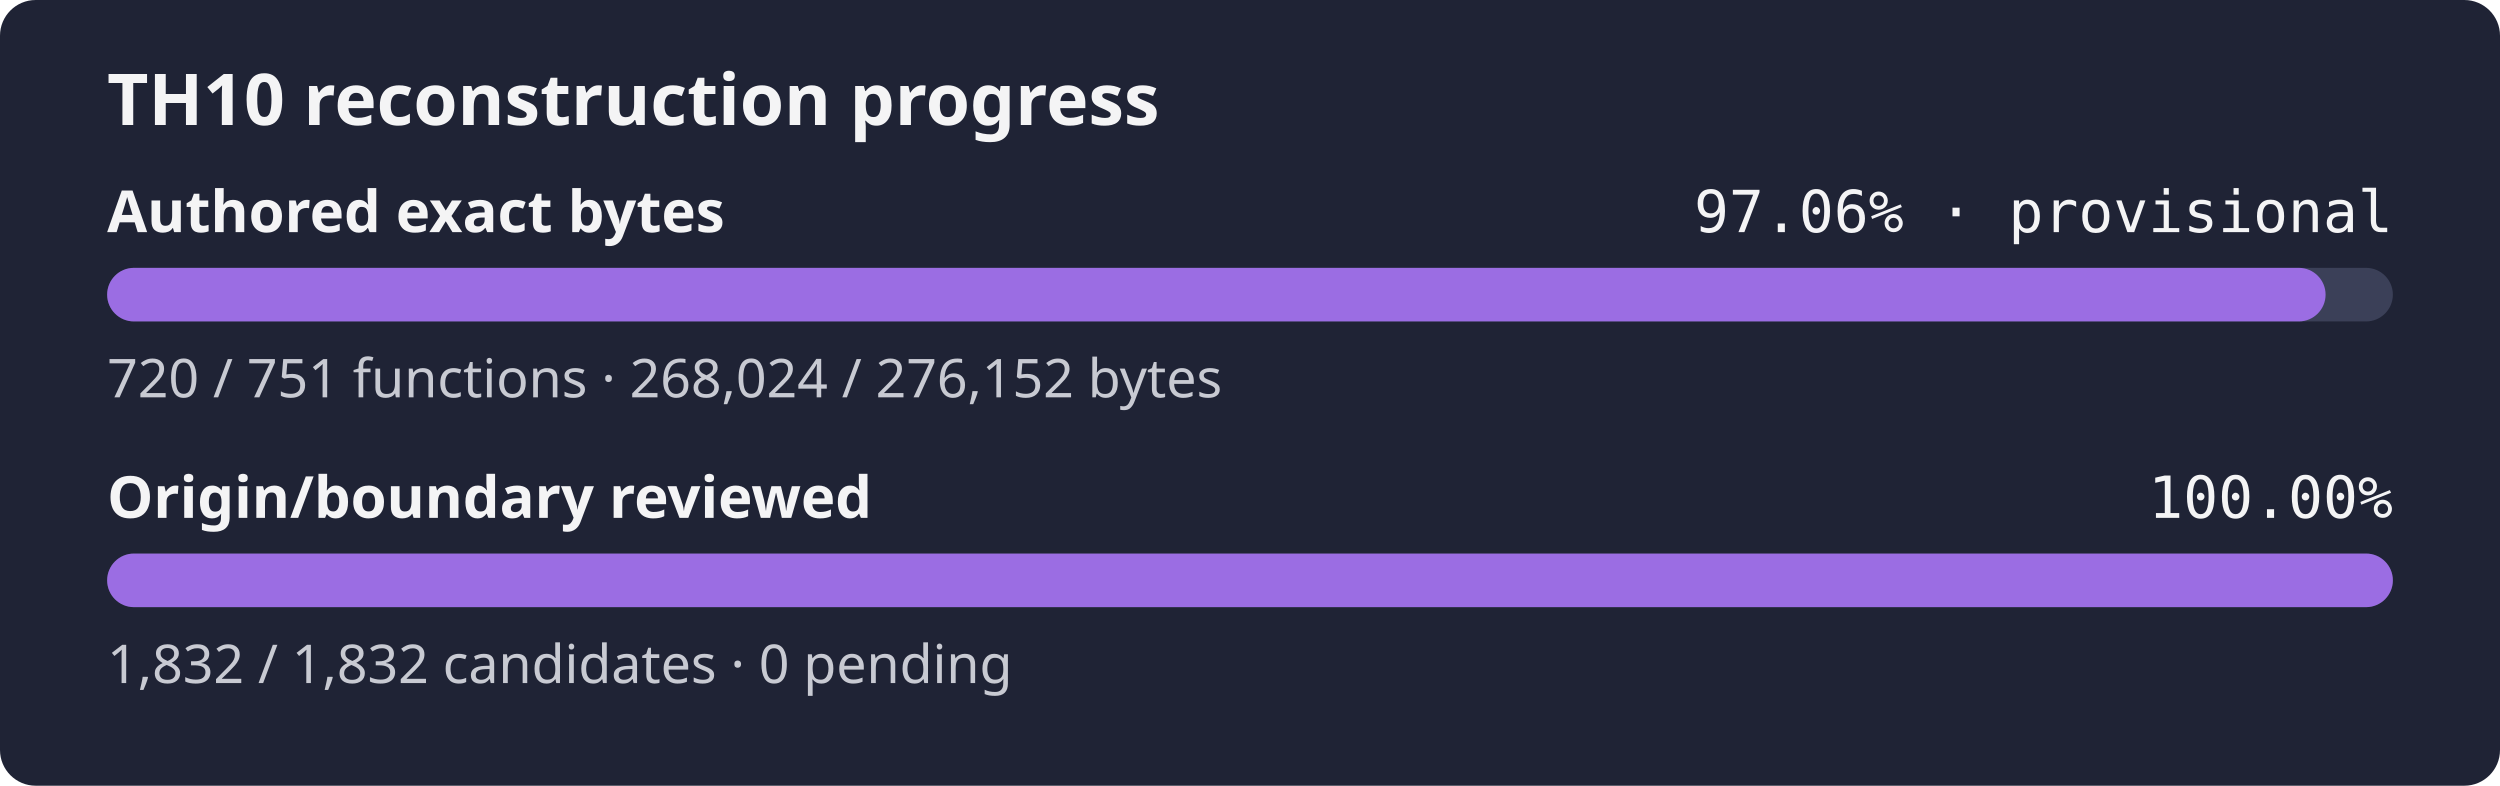
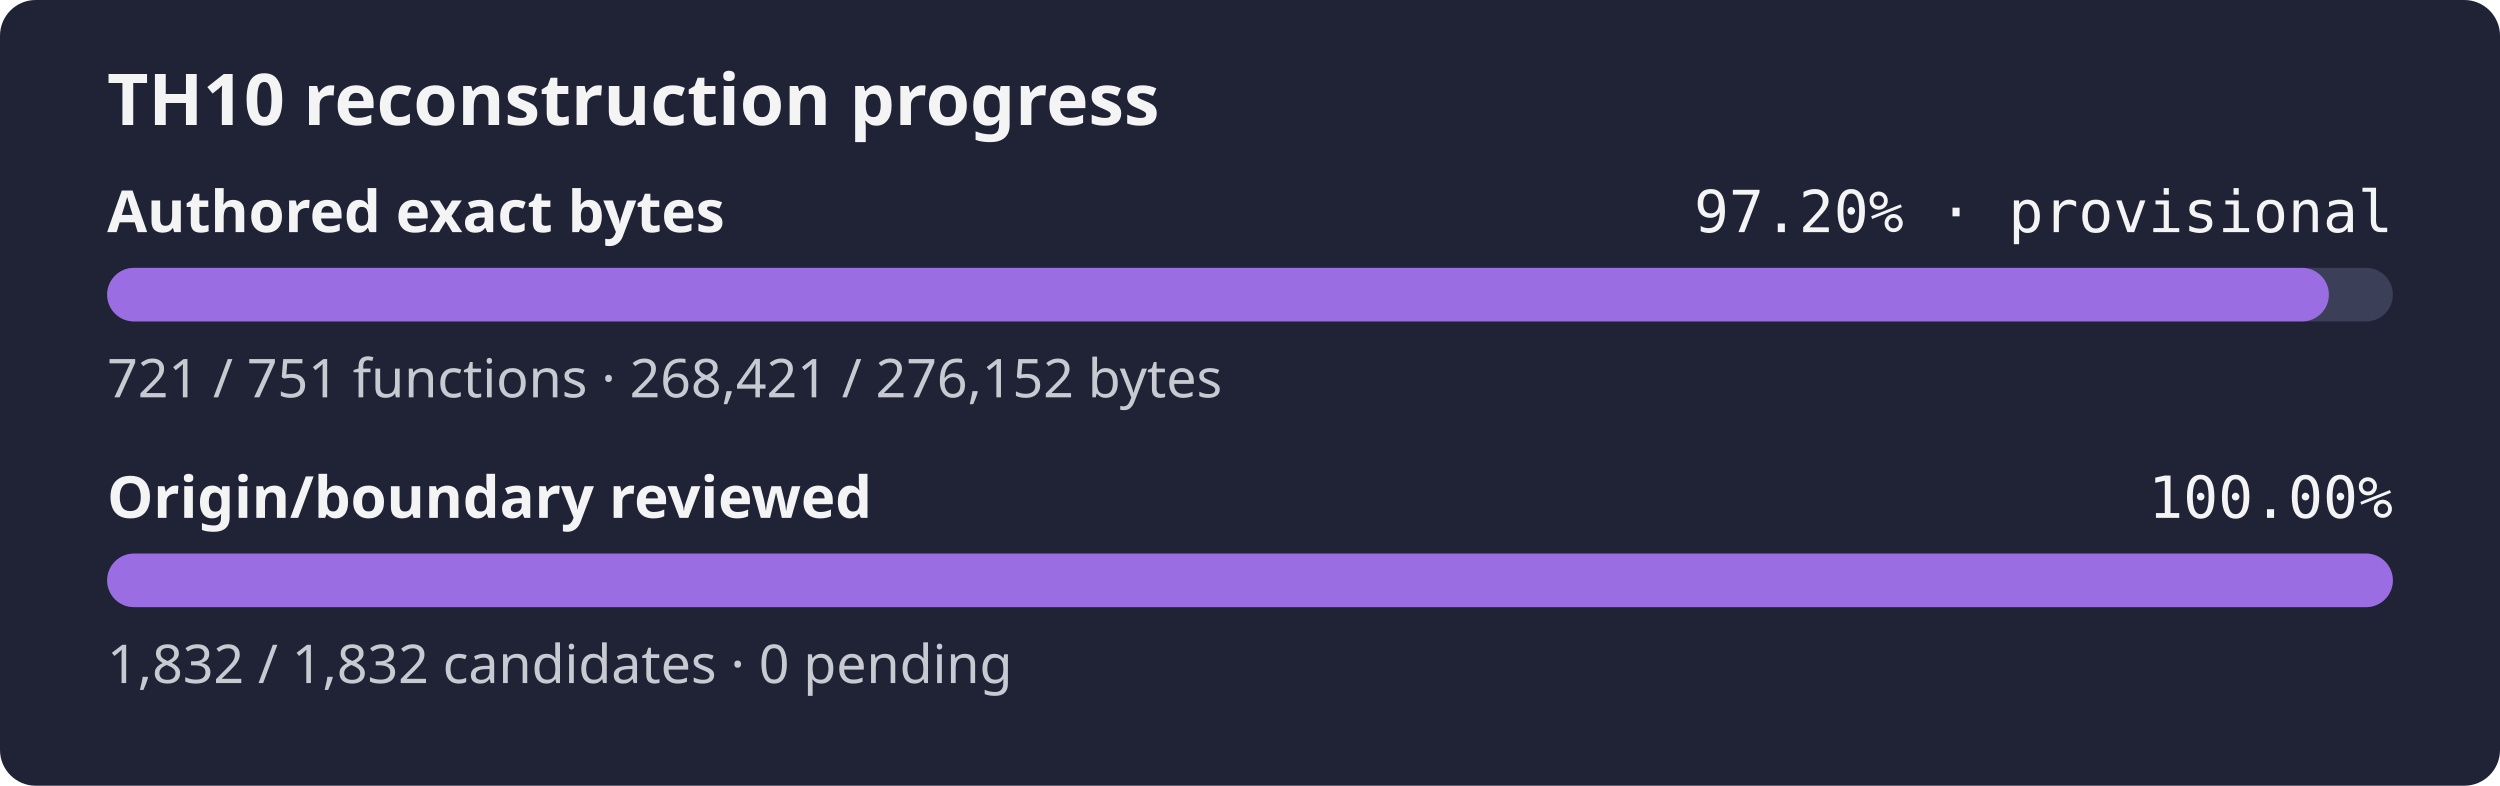
- <svg xmlns="http://www.w3.org/2000/svg" width="560" height="176" role="img" aria-label="TH10 reconstruction progress: currently classified authored bytes 97.06% exact, provisional inventory, origin and boundary review 100.00%">
+ <svg xmlns="http://www.w3.org/2000/svg" width="560" height="176" role="img" aria-label="TH10 reconstruction progress: currently classified authored bytes 97.20% exact, provisional inventory, origin and boundary review 100.00%">
  <rect width="560" height="176" rx="8" fill="#1f2335" />
  <text x="24" y="28" fill="#f4f4f5" font-family="sans-serif" font-size="16" font-weight="600">TH10 reconstruction progress</text>
  <text x="24" y="52" fill="#f4f4f5" font-family="sans-serif" font-size="13" font-weight="600">Authored exact bytes</text>
-   <text x="536" y="52" fill="#f4f4f5" text-anchor="end" font-family="monospace" font-size="13">97.06% · provisional</text>
+   <text x="536" y="52" fill="#f4f4f5" text-anchor="end" font-family="monospace" font-size="13">97.20% · provisional</text>
  <rect x="24" y="60" width="512" height="12" rx="6" fill="#3b4058" />
-   <rect x="24" y="60" width="496.93" height="12" rx="6" fill="#9b6de3" />
-   <text x="24" y="89" fill="#c8cad2" font-family="sans-serif" font-size="12">720 / 751 functions · 268,024 / 276,152 bytes</text>
+   <rect x="24" y="60" width="497.67" height="12" rx="6" fill="#9b6de3" />
+   <text x="24" y="89" fill="#c8cad2" font-family="sans-serif" font-size="12">721 / 751 functions · 268,421 / 276,152 bytes</text>
  <text x="24" y="116" fill="#f4f4f5" font-family="sans-serif" font-size="13" font-weight="600">Origin/boundary reviewed</text>
  <text x="536" y="116" fill="#f4f4f5" text-anchor="end" font-family="monospace" font-size="13">100.00%</text>
  <rect x="24" y="124" width="512" height="12" rx="6" fill="#3b4058" />
  <rect x="24" y="124" width="512.00" height="12" rx="6" fill="#9b6de3" />
  <text x="24" y="153" fill="#c8cad2" font-family="sans-serif" font-size="12">1,832 / 1,832 candidates · 0 pending</text>
</svg>
